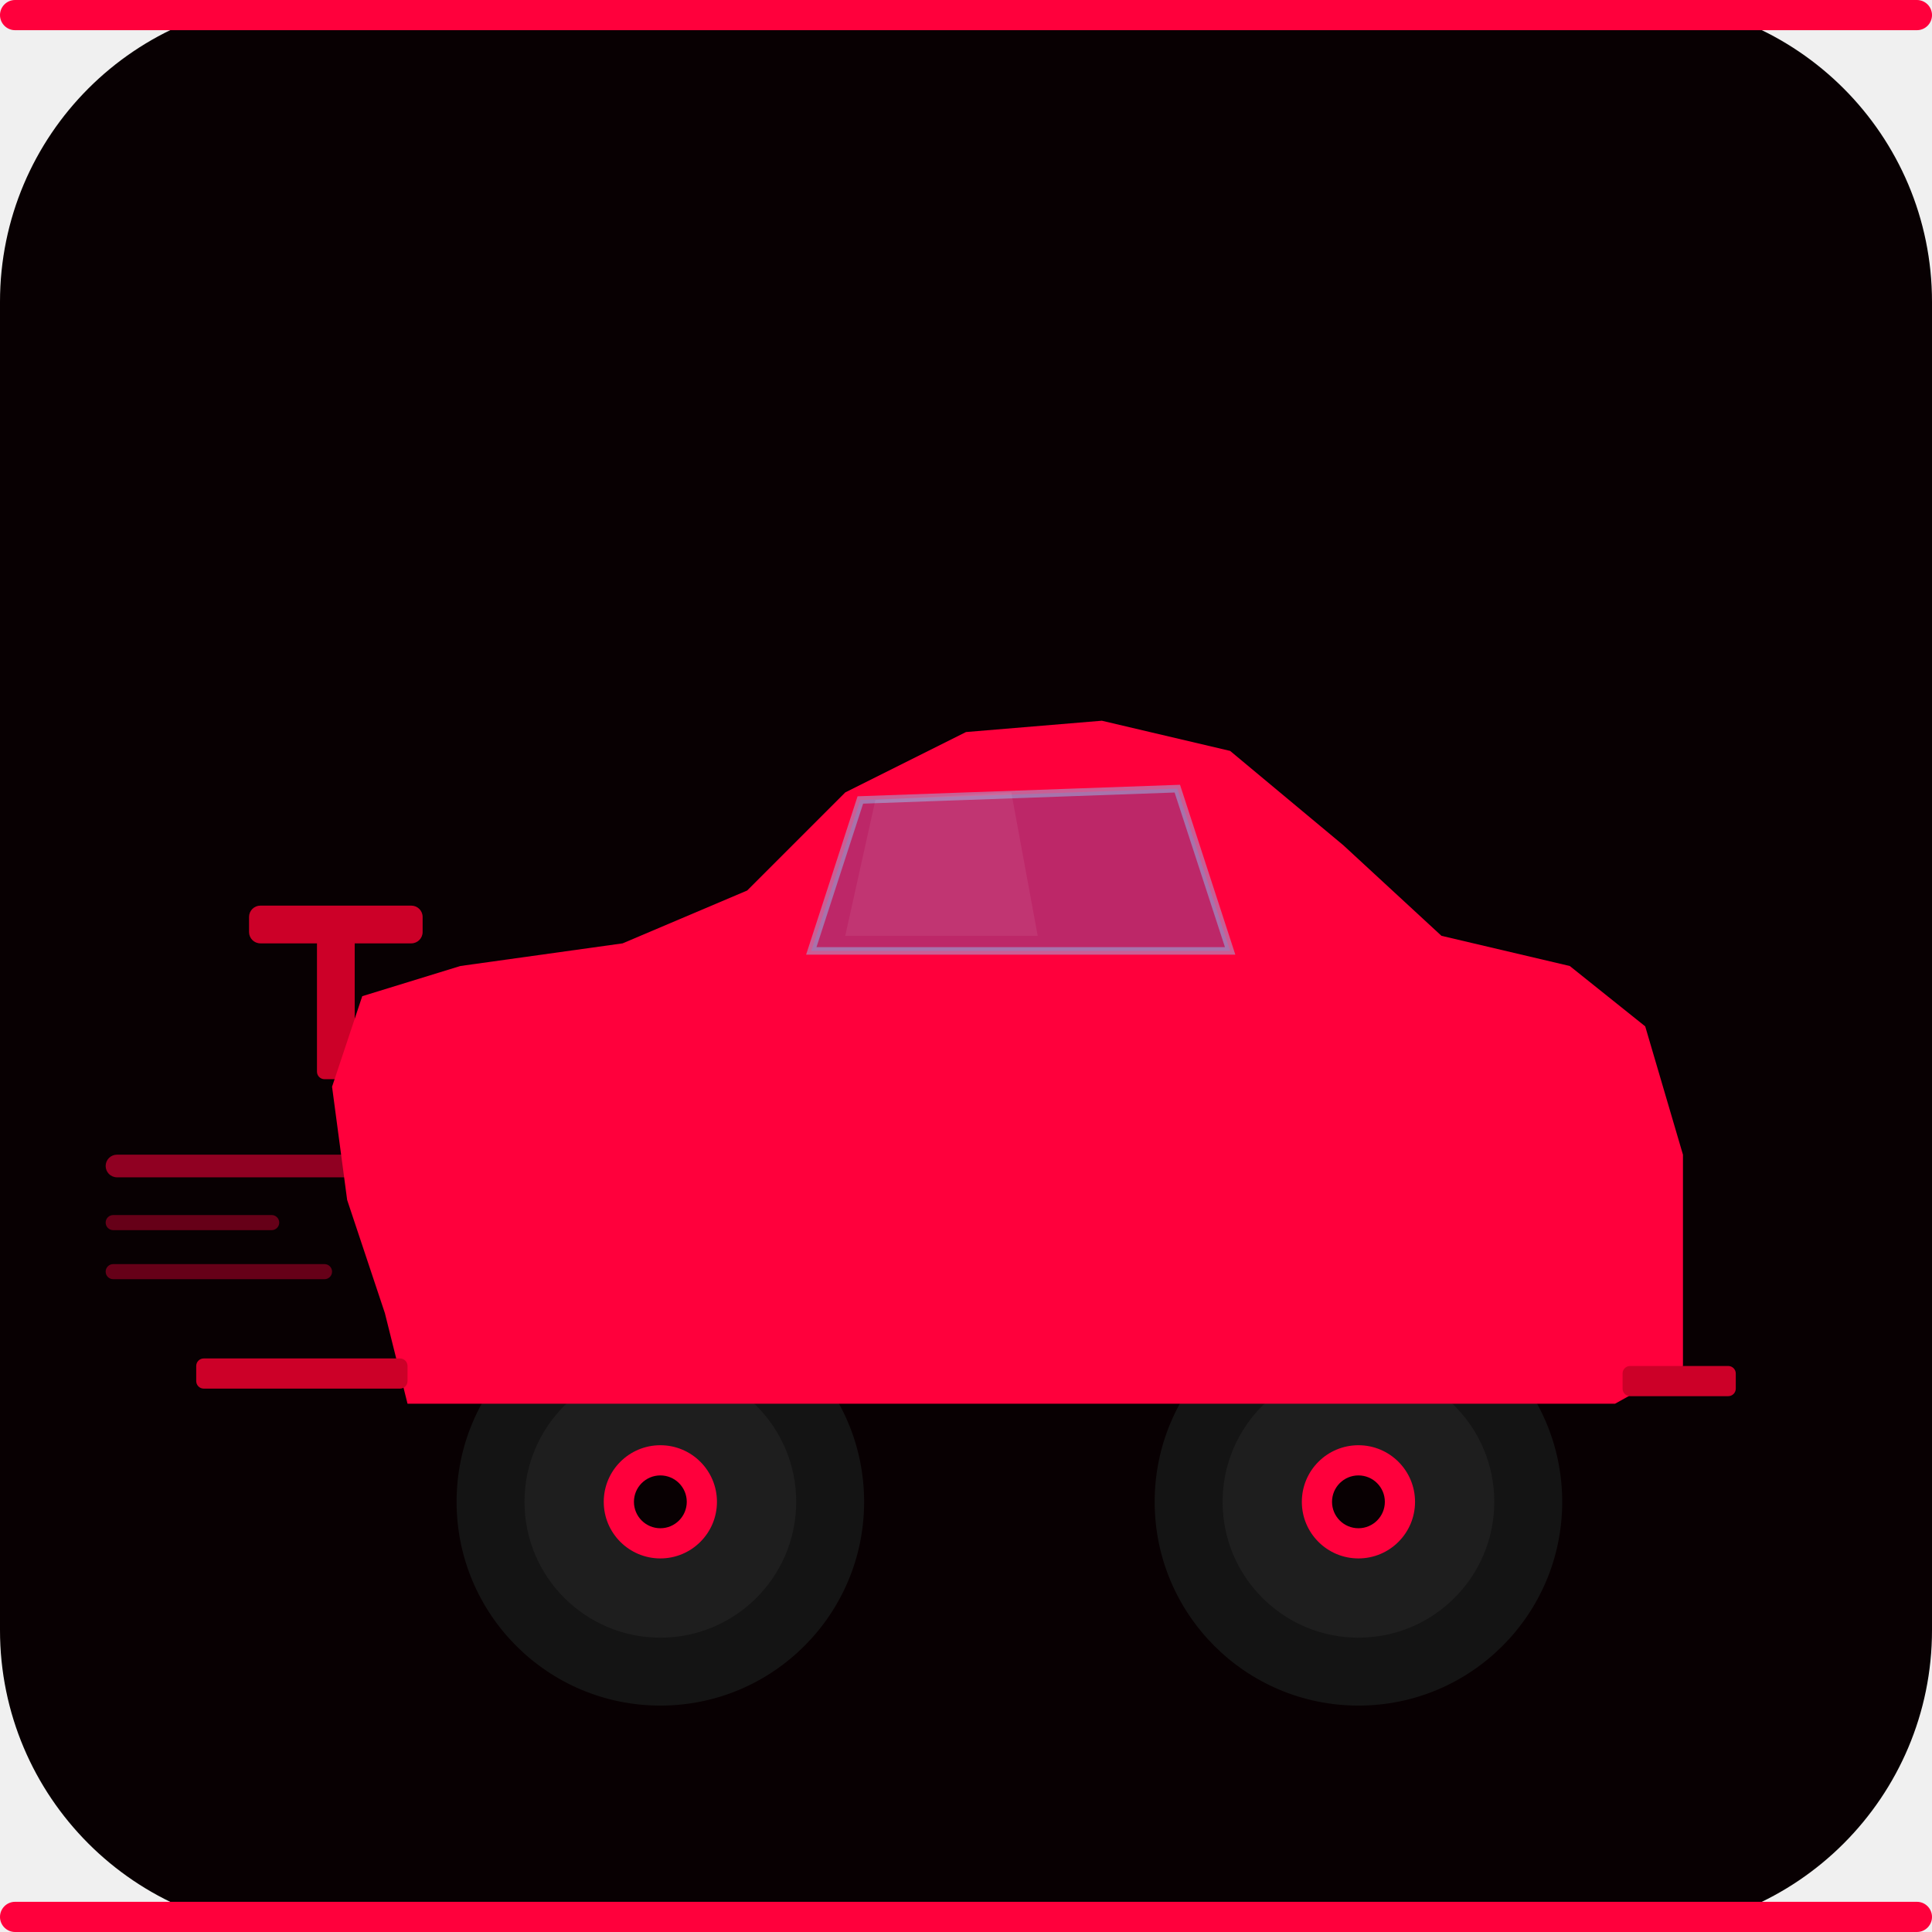
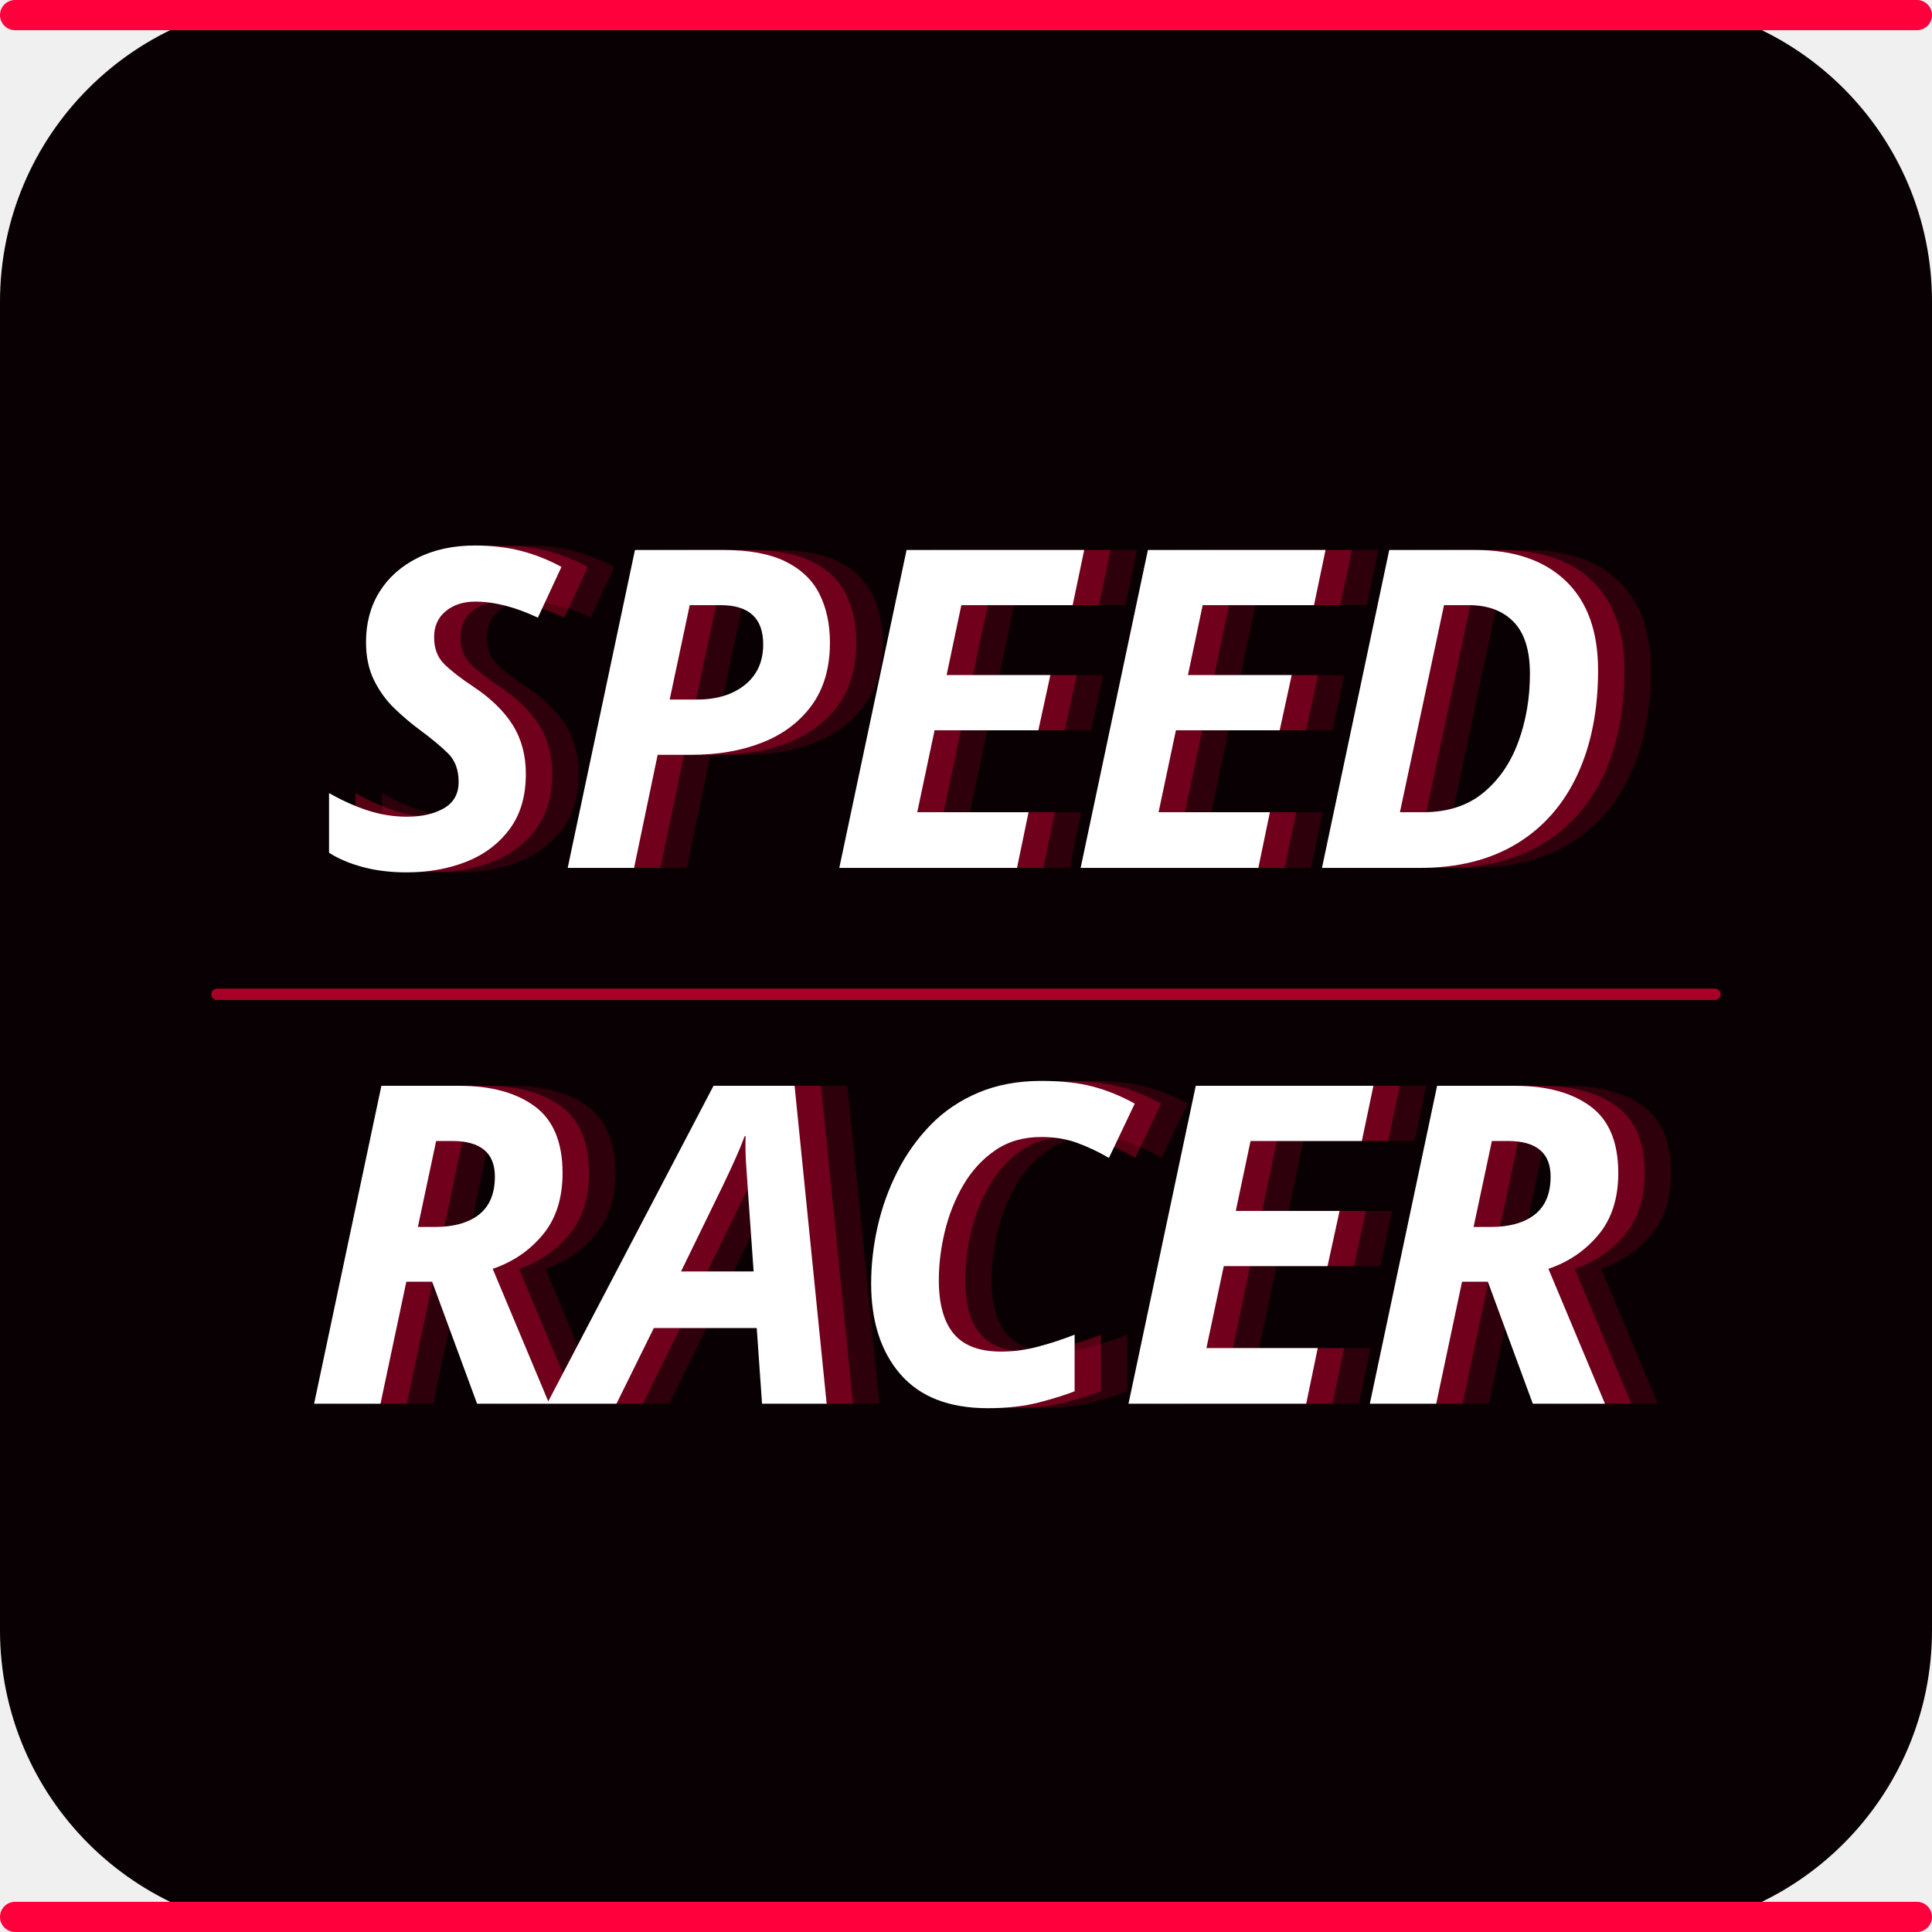
<svg xmlns="http://www.w3.org/2000/svg" viewBox="0 0 512 512">
  <rect width="512" height="512" rx="80" fill="#080002" />
  <rect x="0" y="0" width="512" height="8" rx="4" fill="#ff003c" />
  <rect x="0" y="504" width="512" height="8" rx="4" fill="#ff003c" />
-   <rect x="28" y="306" width="72" height="6" rx="3" fill="#ff003c" opacity="0.55" />
-   <rect x="28" y="322" width="46" height="4" rx="2" fill="#ff003c" opacity="0.38" />
-   <rect x="28" y="335" width="60" height="4" rx="2" fill="#ff003c" opacity="0.38" />
-   <circle cx="175" cy="398" r="54" fill="#141414" />
-   <circle cx="175" cy="398" r="36" fill="#1e1e1e" />
-   <circle cx="175" cy="398" r="15" fill="#ff003c" />
-   <circle cx="175" cy="398" r="7" fill="#080002" />
-   <circle cx="360" cy="398" r="54" fill="#141414" />
-   <circle cx="360" cy="398" r="36" fill="#1e1e1e" />
-   <circle cx="360" cy="398" r="15" fill="#ff003c" />
-   <circle cx="360" cy="398" r="7" fill="#080002" />
-   <rect x="84" y="246" width="10" height="40" rx="2" fill="#cc0028" />
-   <rect x="66" y="240" width="46" height="10" rx="3" fill="#cc0028" />
-   <path d="     M 108,372     L 102,348 L 92,318 L 88,288     L 96,264 L 122,256 L 165,250     L 198,236 L 224,210     L 256,194 L 292,191     L 326,199 L 356,224     L 382,248 L 416,256     L 436,272 L 446,306     L 446,362 L 428,372     Z   " fill="#ff003c" />
-   <path d="M 228,212 L 215,252 L 326,252 L 312,209 Z" fill="rgba(20,140,220,0.28)" stroke="rgba(140,210,255,0.45)" stroke-width="2" />
-   <path d="M 232,212 L 224,248 L 275,248 L 268,210 Z" fill="rgba(255,255,255,0.07)" />
-   <rect x="430" y="362" width="30" height="8" rx="2" fill="#cc0028" />
-   <rect x="52" y="360" width="56" height="8" rx="2" fill="#cc0028" />
+   <text x="270" y="230" font-family="Impact,'Arial Black',sans-serif" font-size="118" font-weight="900" font-style="italic" fill="rgba(255,0,60,0.15)" text-anchor="middle">SPEED</text>
+   <text x="263" y="230" font-family="Impact,'Arial Black',sans-serif" font-size="118" font-weight="900" font-style="italic" fill="rgba(255,0,60,0.32)" text-anchor="middle">SPEED</text>
+   <text x="256" y="230" font-family="Impact,'Arial Black',sans-serif" font-size="118" font-weight="900" font-style="italic" fill="#ffffff" text-anchor="middle">SPEED</text>
+   <rect x="56" y="262" width="400" height="3" rx="1.5" fill="#ff003c" opacity="0.65" />
+   <text x="270" y="372" font-family="Impact,'Arial Black',sans-serif" font-size="118" font-weight="900" font-style="italic" fill="rgba(255,0,60,0.15)" text-anchor="middle">RACER</text>
+   <text x="263" y="372" font-family="Impact,'Arial Black',sans-serif" font-size="118" font-weight="900" font-style="italic" fill="rgba(255,0,60,0.32)" text-anchor="middle">RACER</text>
+   <text x="256" y="372" font-family="Impact,'Arial Black',sans-serif" font-size="118" font-weight="900" font-style="italic" fill="#ffffff" text-anchor="middle">RACER</text>
</svg>
